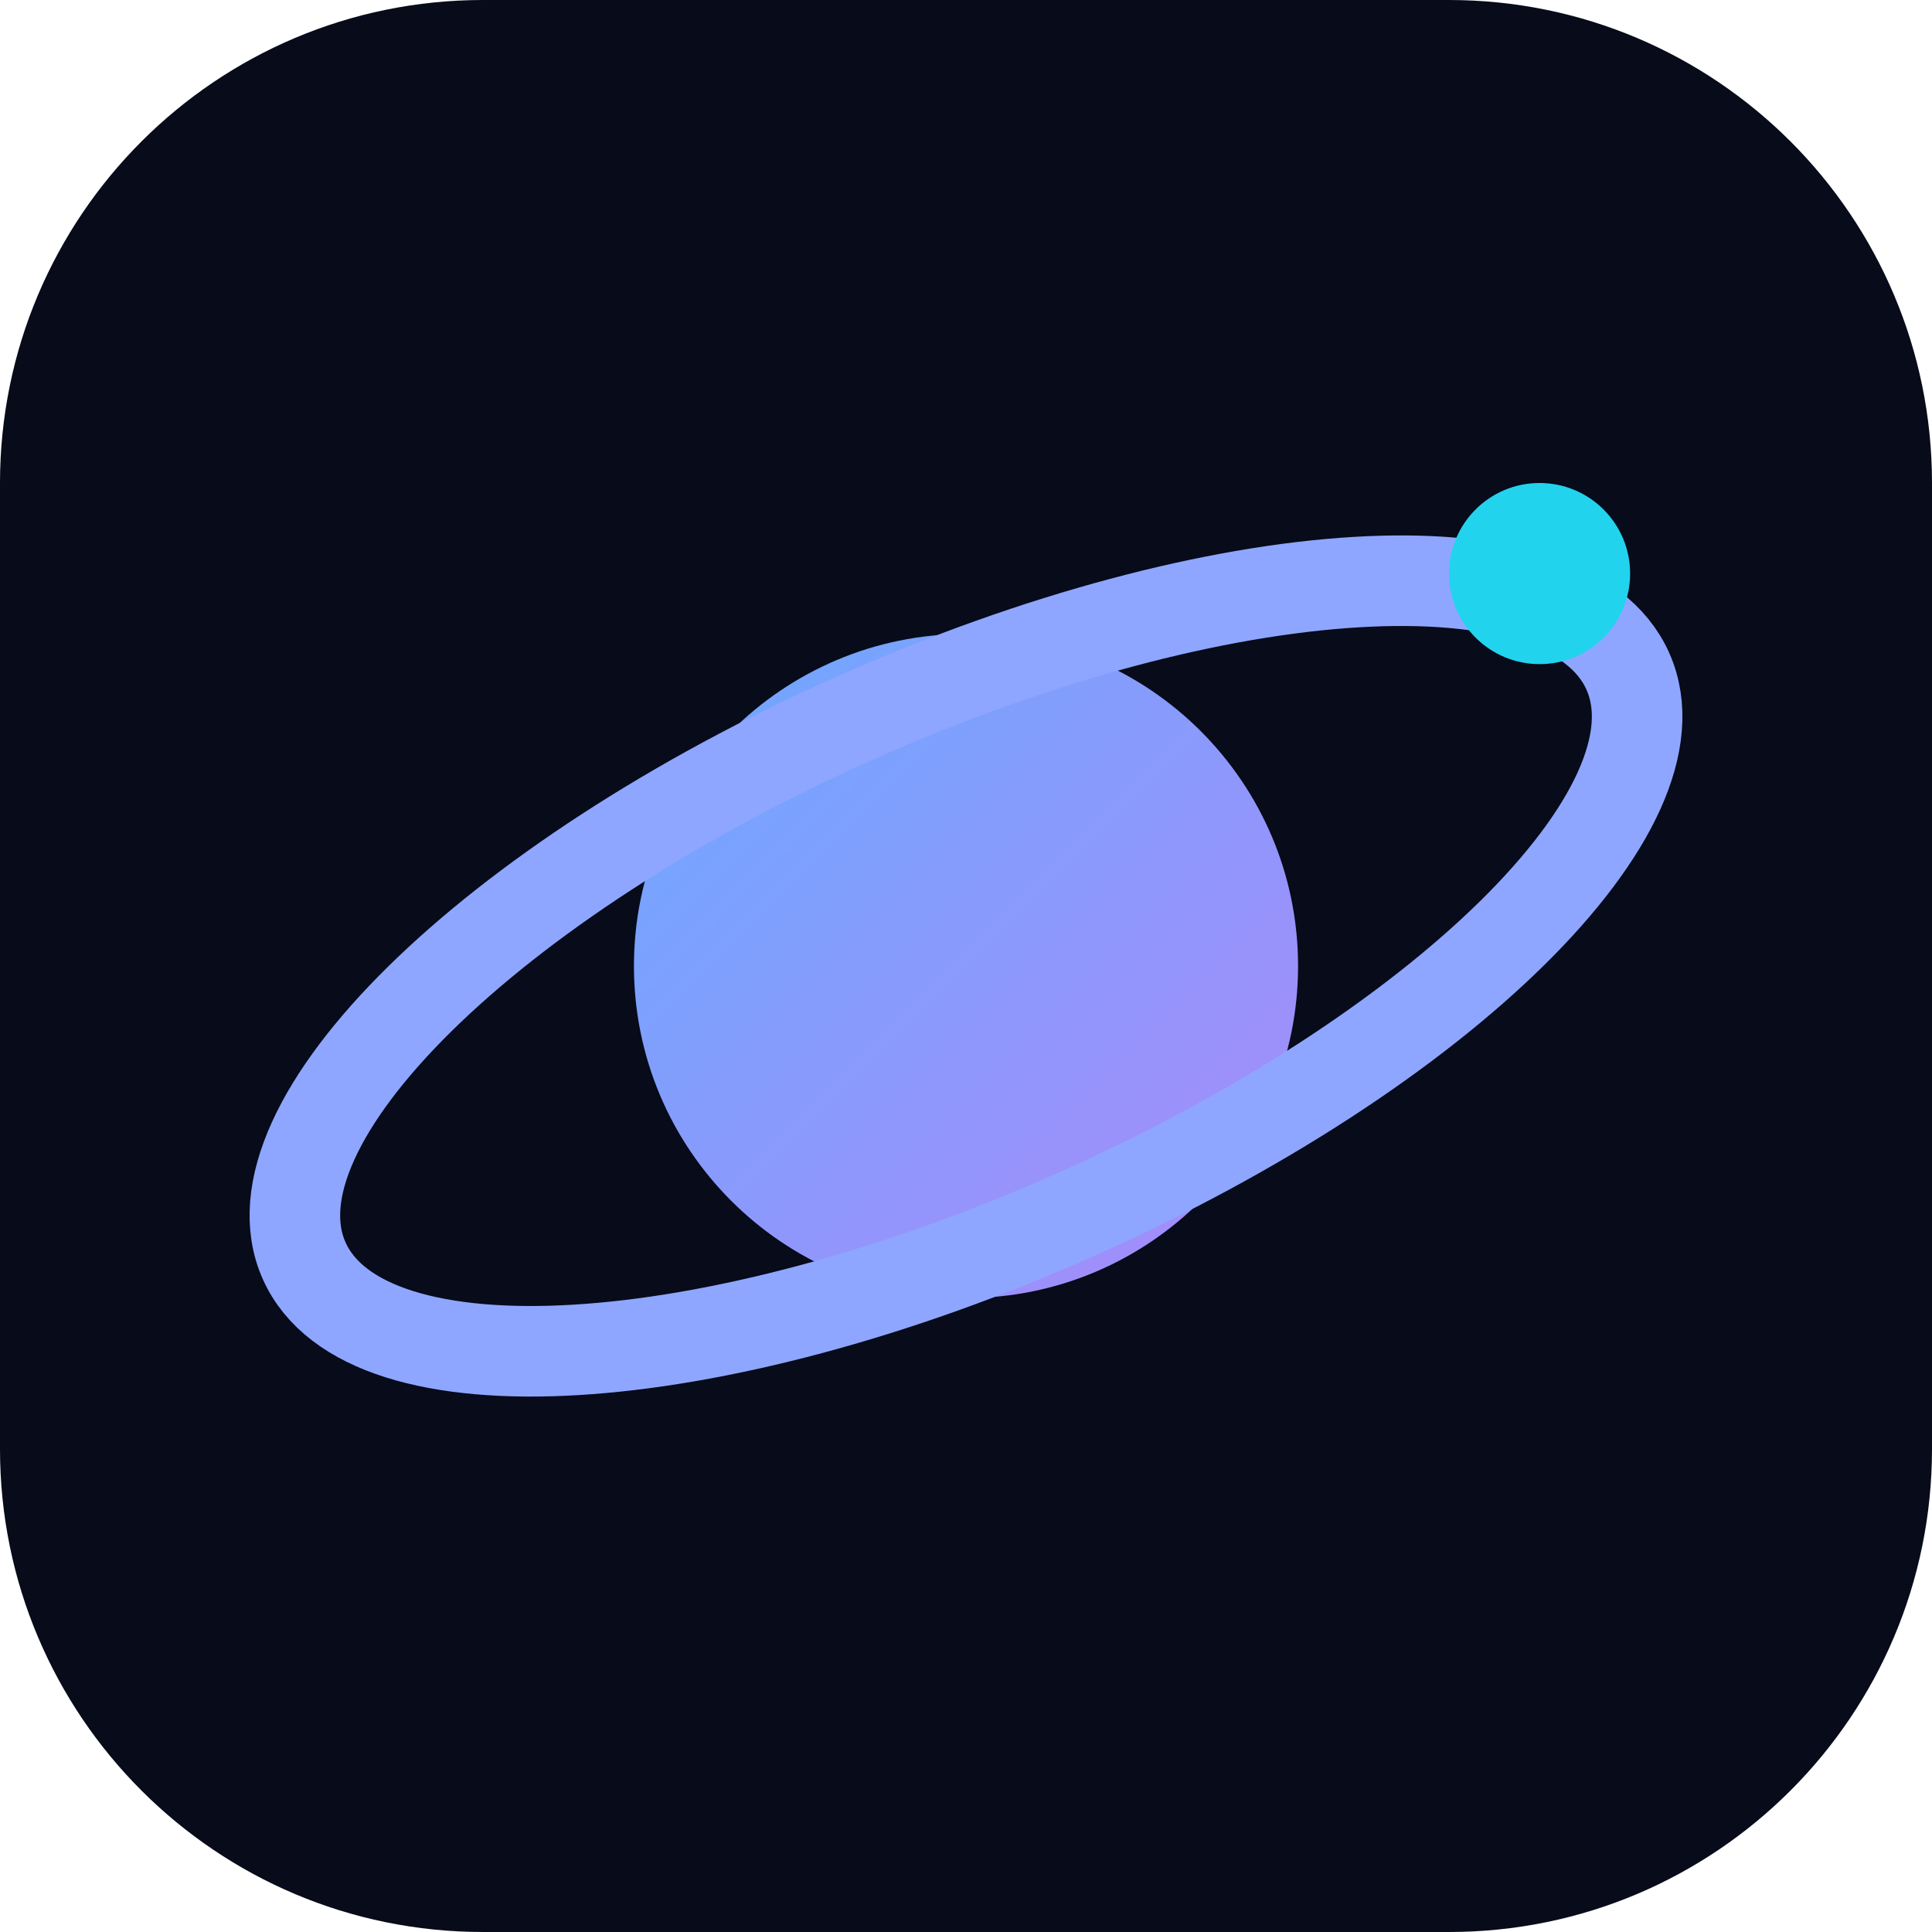
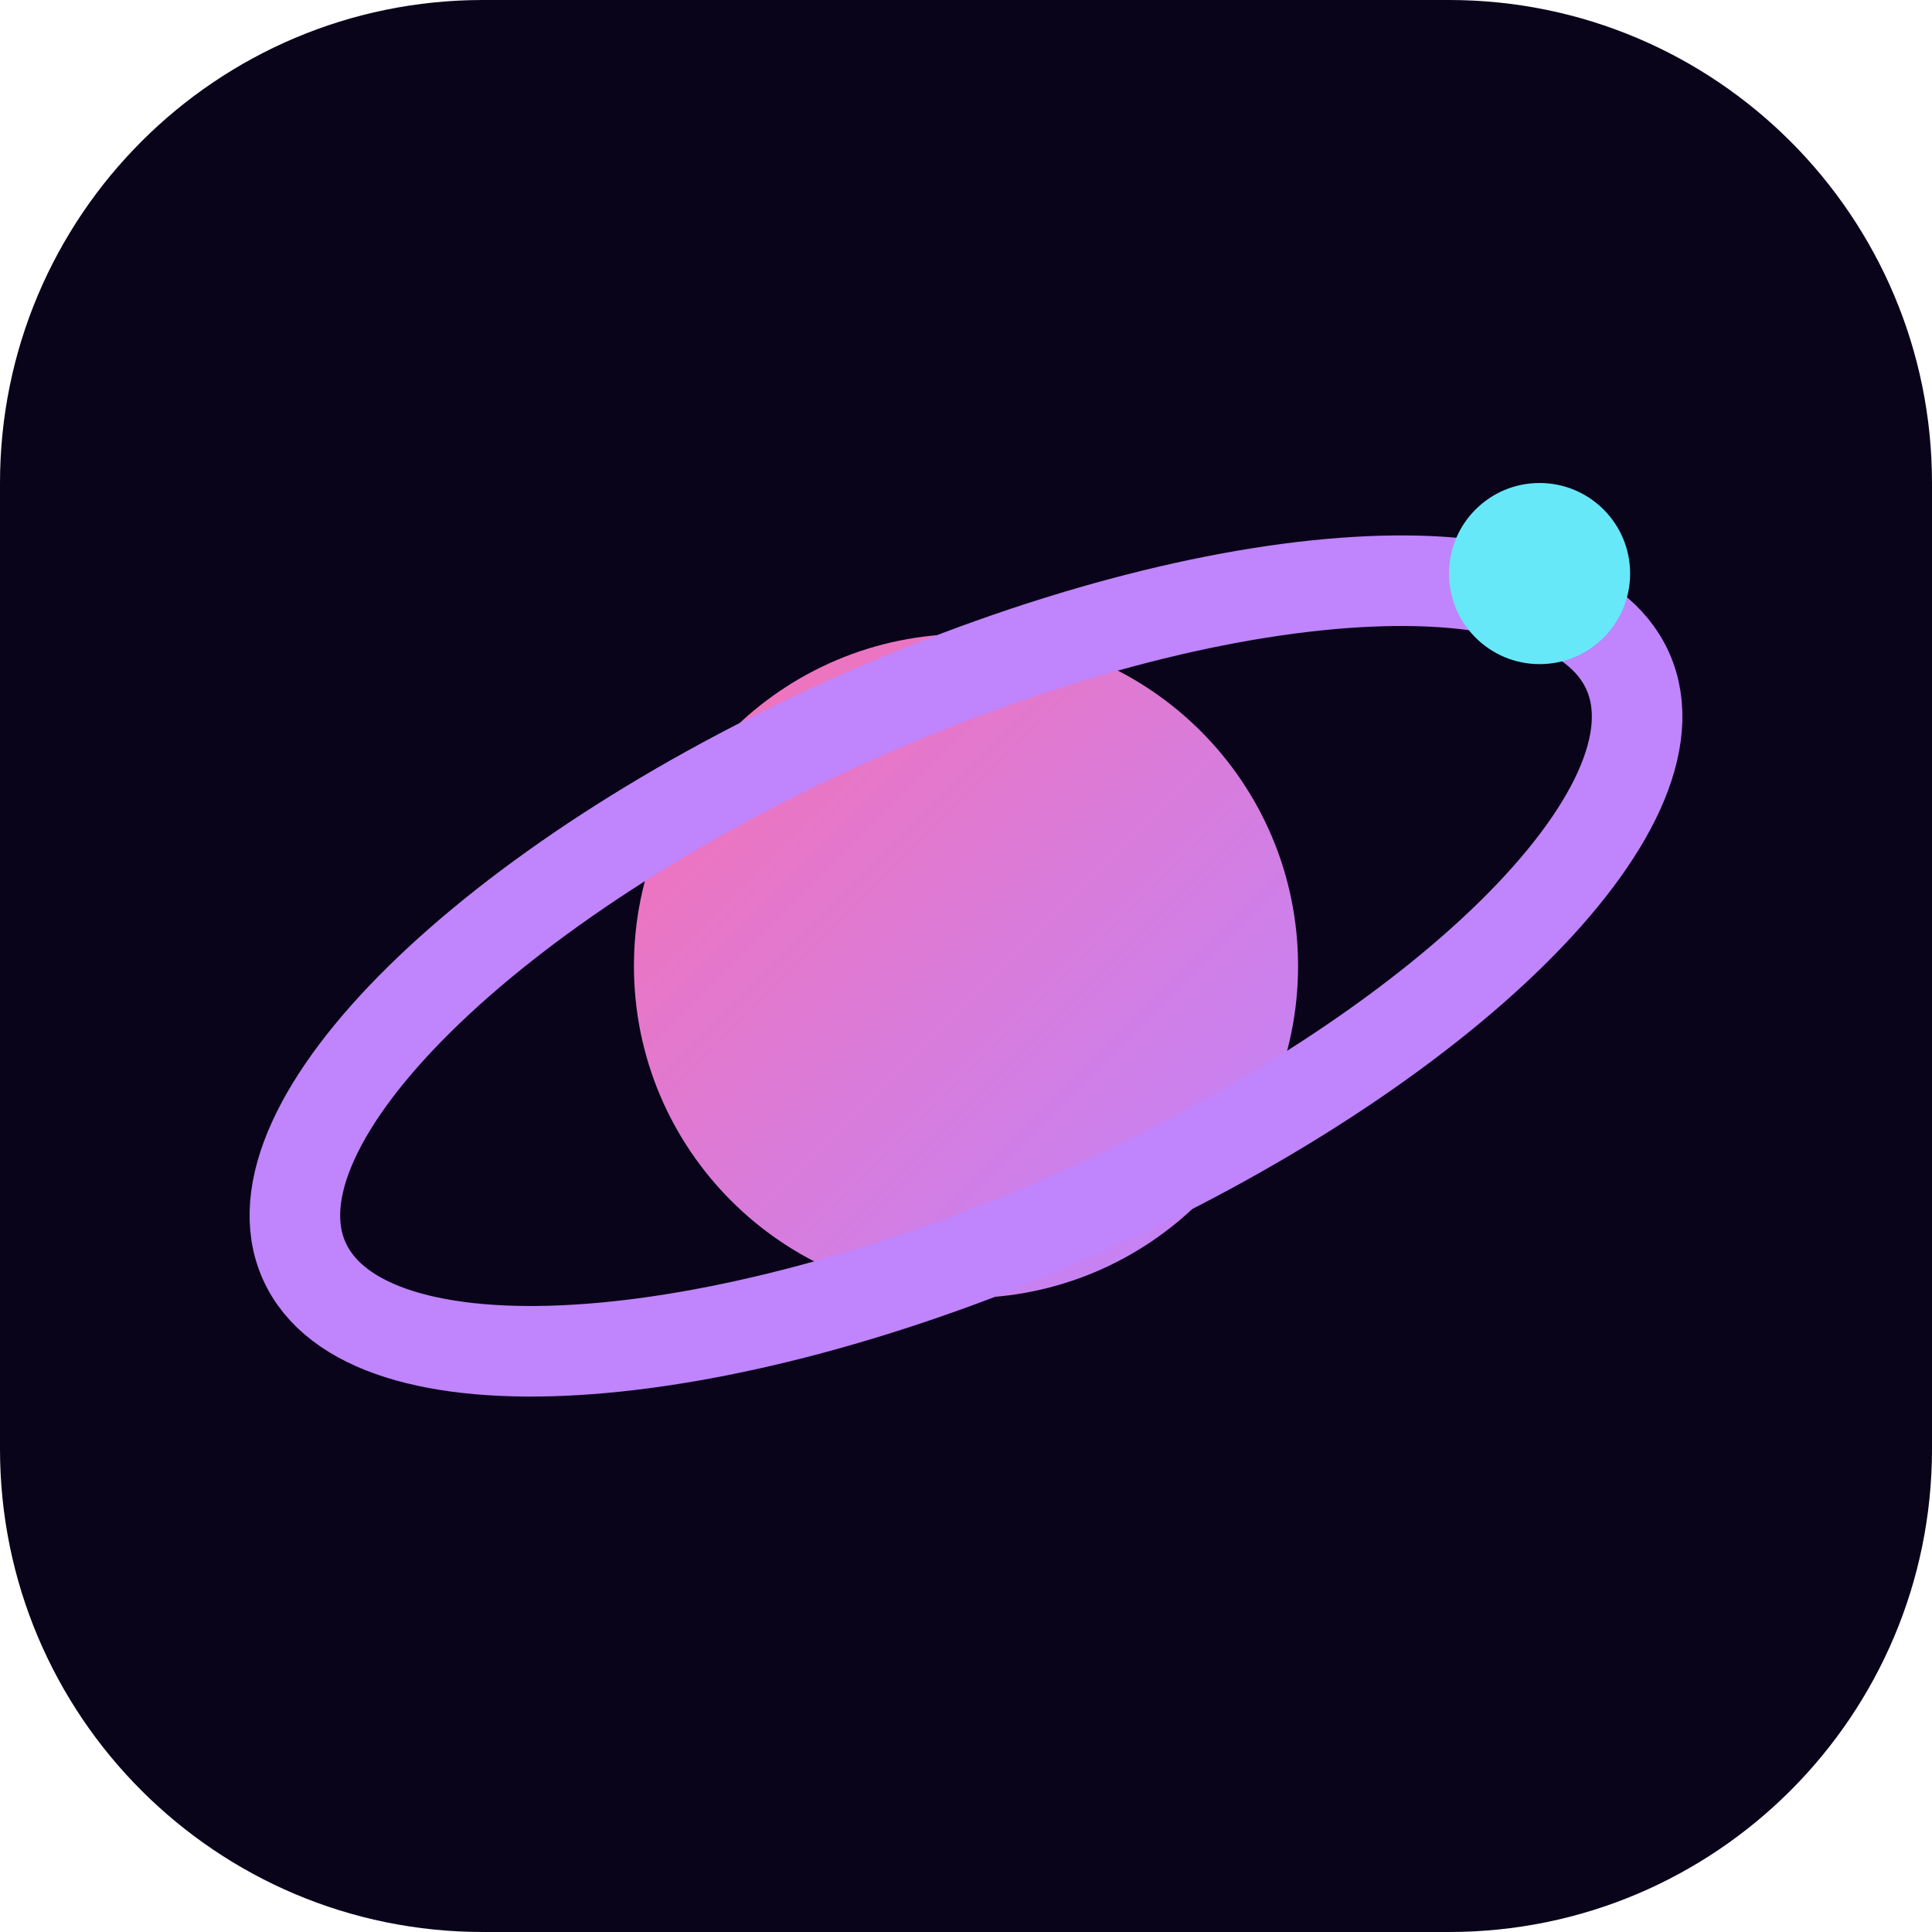
<svg xmlns="http://www.w3.org/2000/svg" viewBox="0 0 64 64">
  <defs>
    <linearGradient id="planet" x1="22" y1="22" x2="42" y2="42" gradientUnits="userSpaceOnUse">
-       <stop stop-color="#6ea8ff" />
-       <stop offset="1" stop-color="#a78bfa" />
+       <stop stop-color="#f472b6" />
+       <stop offset="1" stop-color="#c084fc" />
    </linearGradient>
  </defs>
-   <rect width="64" height="64" rx="16" fill="#070b1a" />
+   <rect width="64" height="64" rx="16" fill="#09041a" />
  <circle cx="32" cy="32" r="11" fill="url(#planet)" />
-   <ellipse cx="32" cy="32" rx="24" ry="9" fill="none" stroke="#8ea6ff" stroke-width="3" transform="rotate(-24 32 32)" />
-   <circle cx="51" cy="19" r="3" fill="#22d3ee" />
+   <ellipse cx="32" cy="32" rx="24" ry="9" fill="none" stroke="#c084fc" stroke-width="3" transform="rotate(-24 32 32)" />
+   <circle cx="51" cy="19" r="3" fill="#67e8f9" />
</svg>
